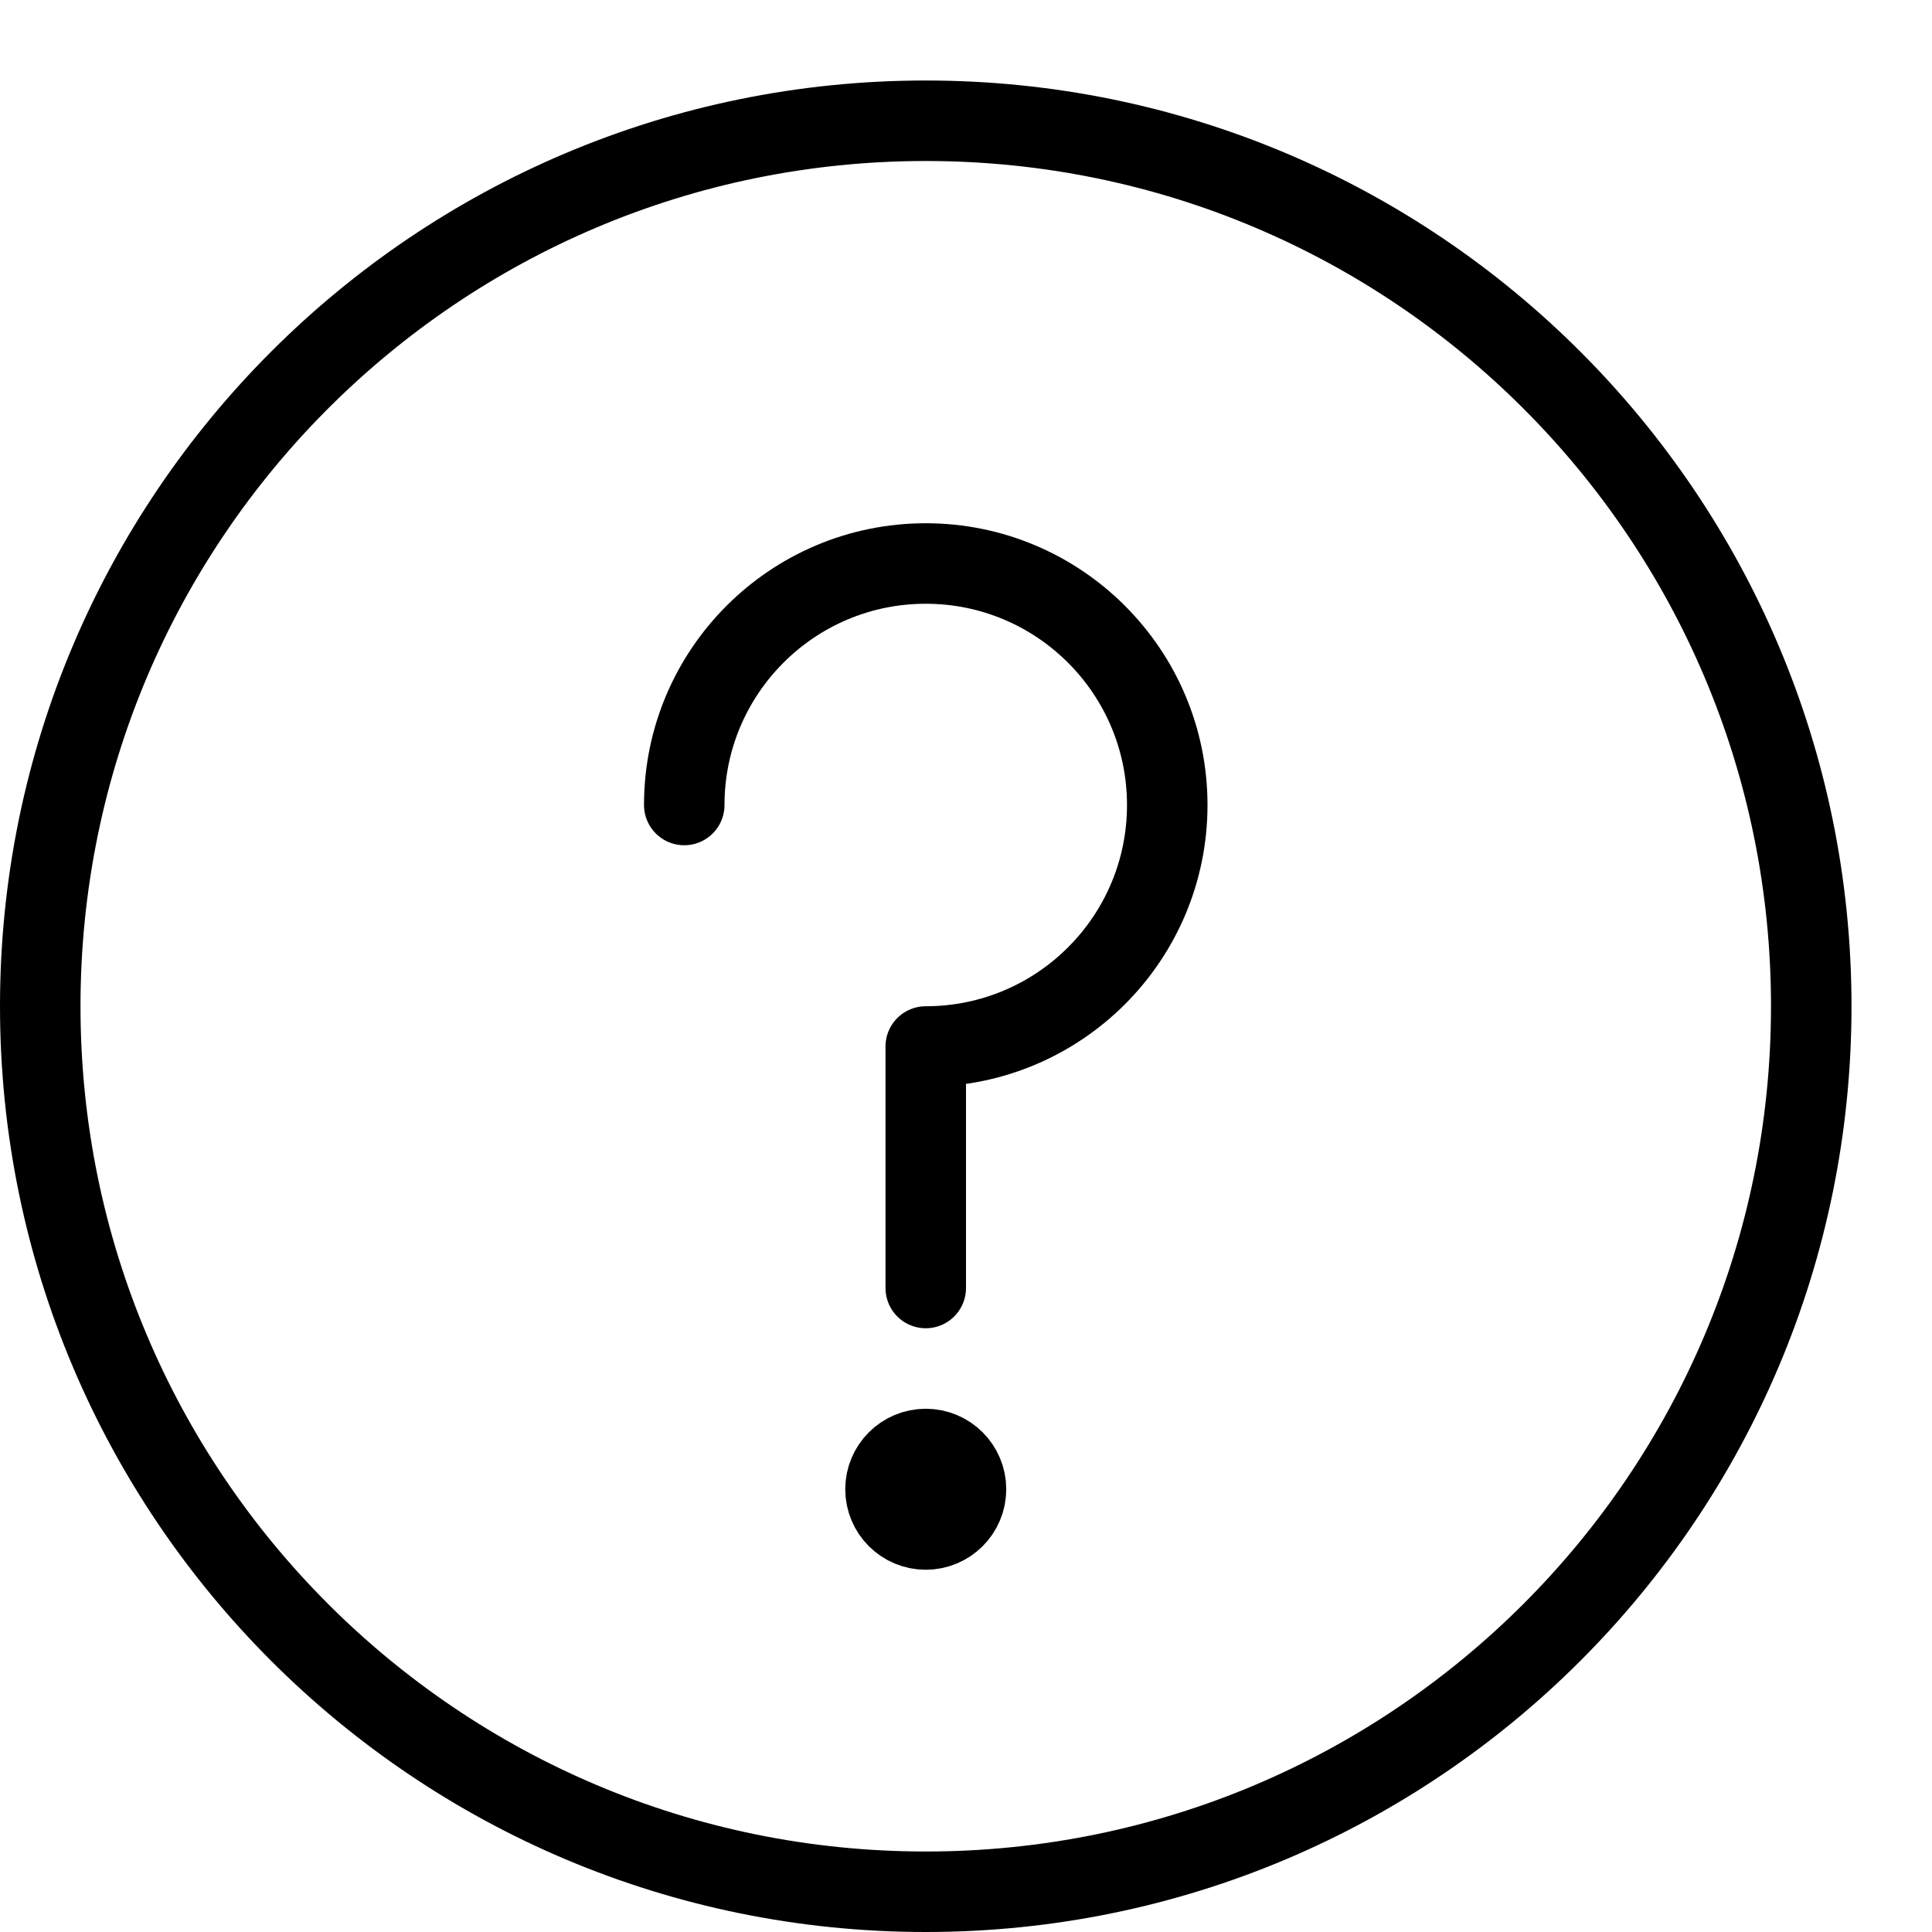
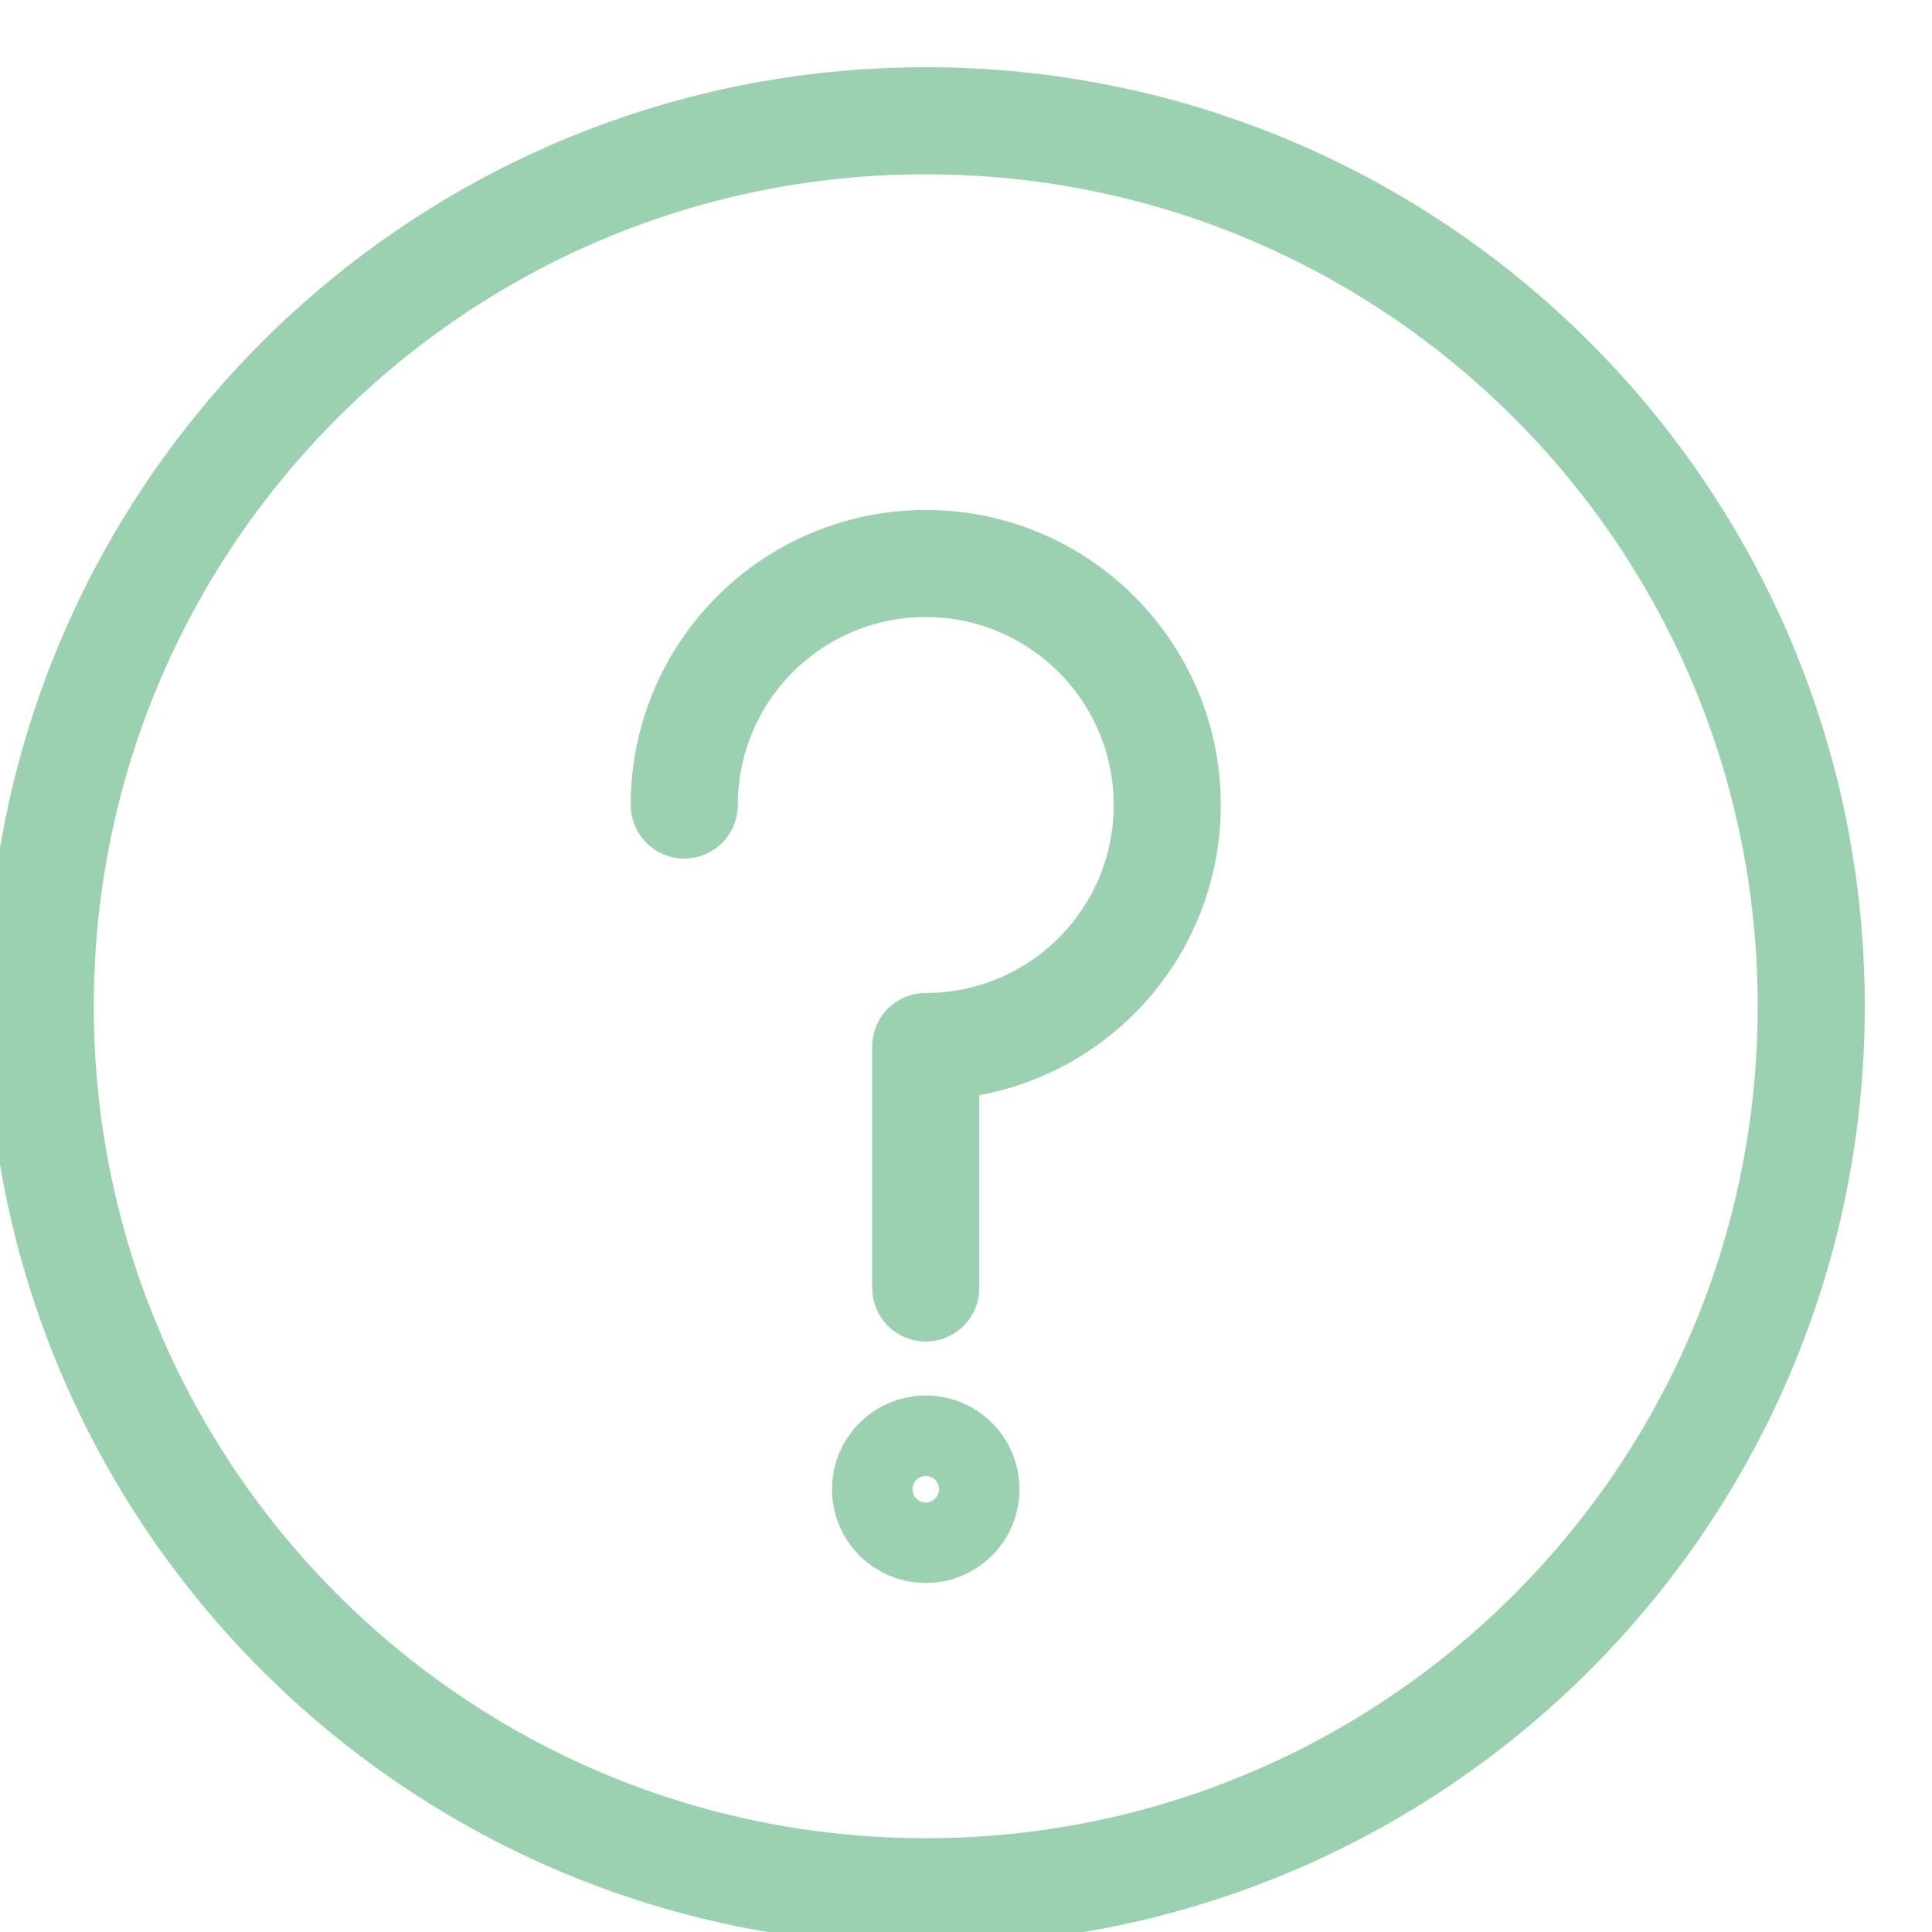
<svg xmlns="http://www.w3.org/2000/svg" width="24" height="24" viewBox="0 0 24 24">
-   <g stroke="#000" stroke-linejoin="round" stroke-miterlimit="10" fill="none">
+   <g stroke="#9bd0b0" stroke-width="1.33" stroke-linejoin="round" stroke-miterlimit="10" fill="none">
    <circle stroke-linecap="round" cx="11.5" cy="12.5" r="11" />
    <path stroke-linecap="round" d="M8.5 10c0-1.656 1.343-3 3-3 1.656 0 3 1.344 3 3 0 1.658-1.344 3-3 3v3" />
    <path d="M12 18.5c0 .276-.224.5-.5.5s-.5-.224-.5-.5.224-.5.5-.5.5.224.5.5z" />
  </g>
</svg>
